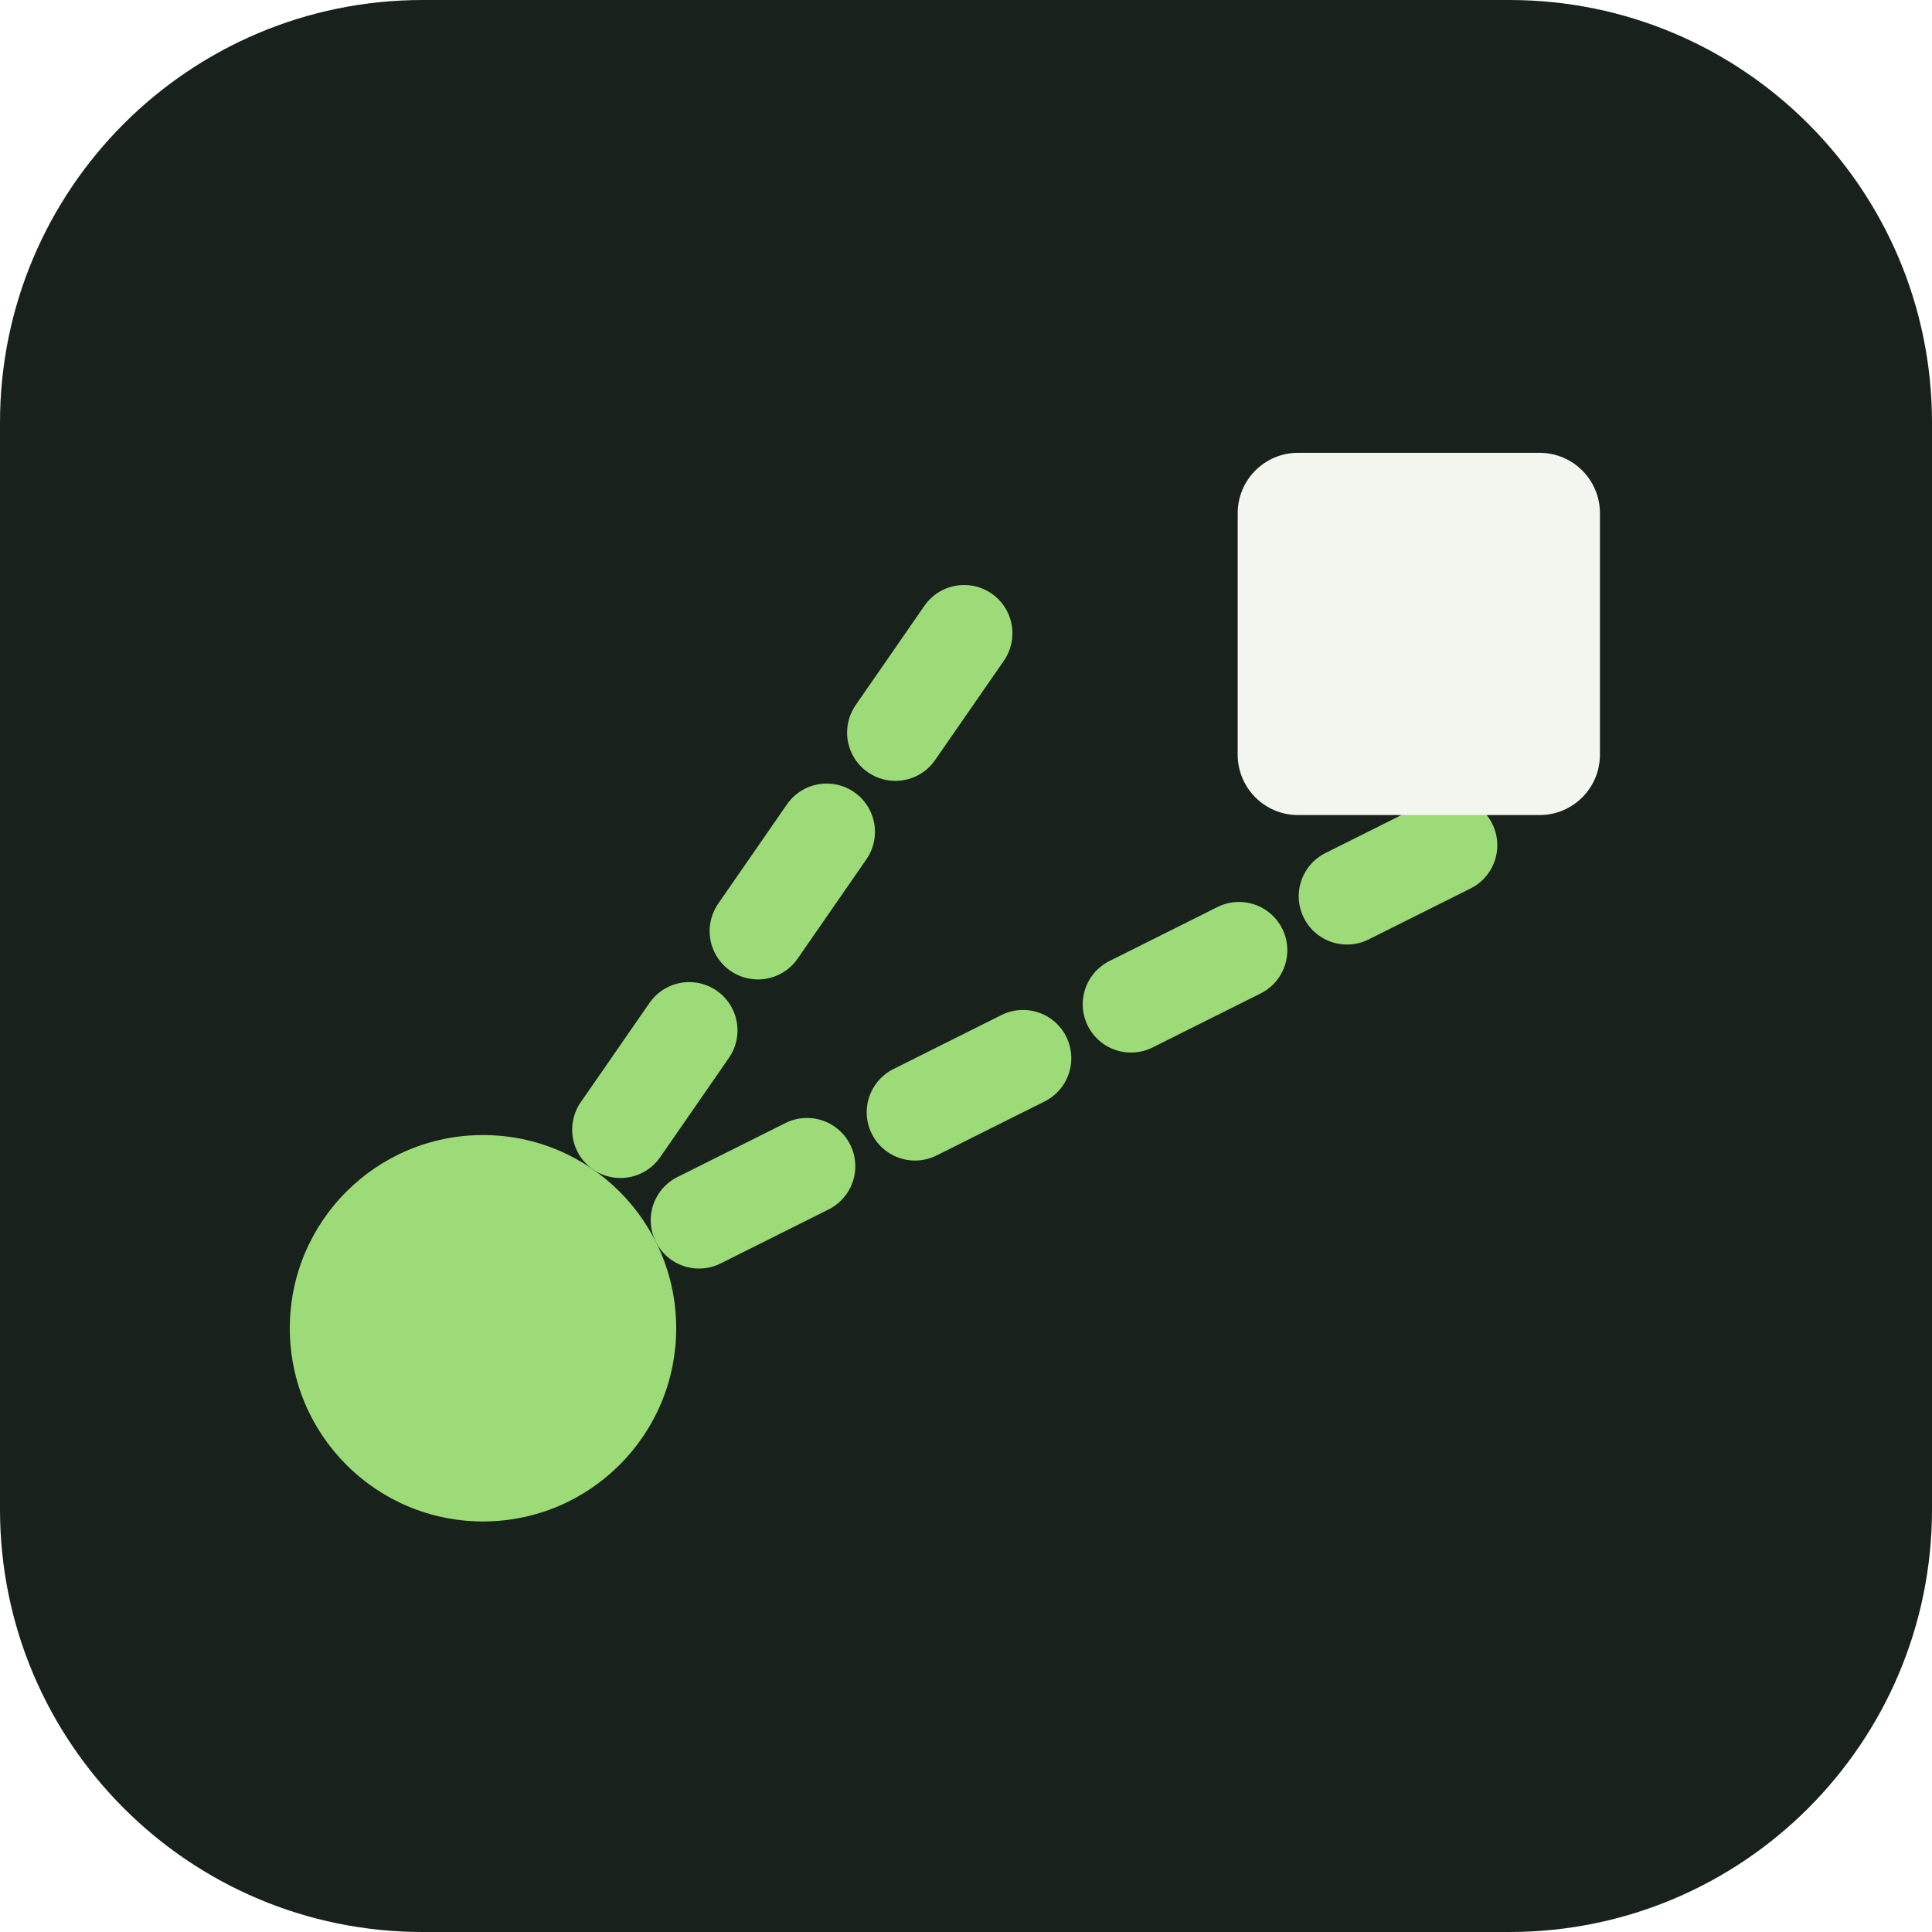
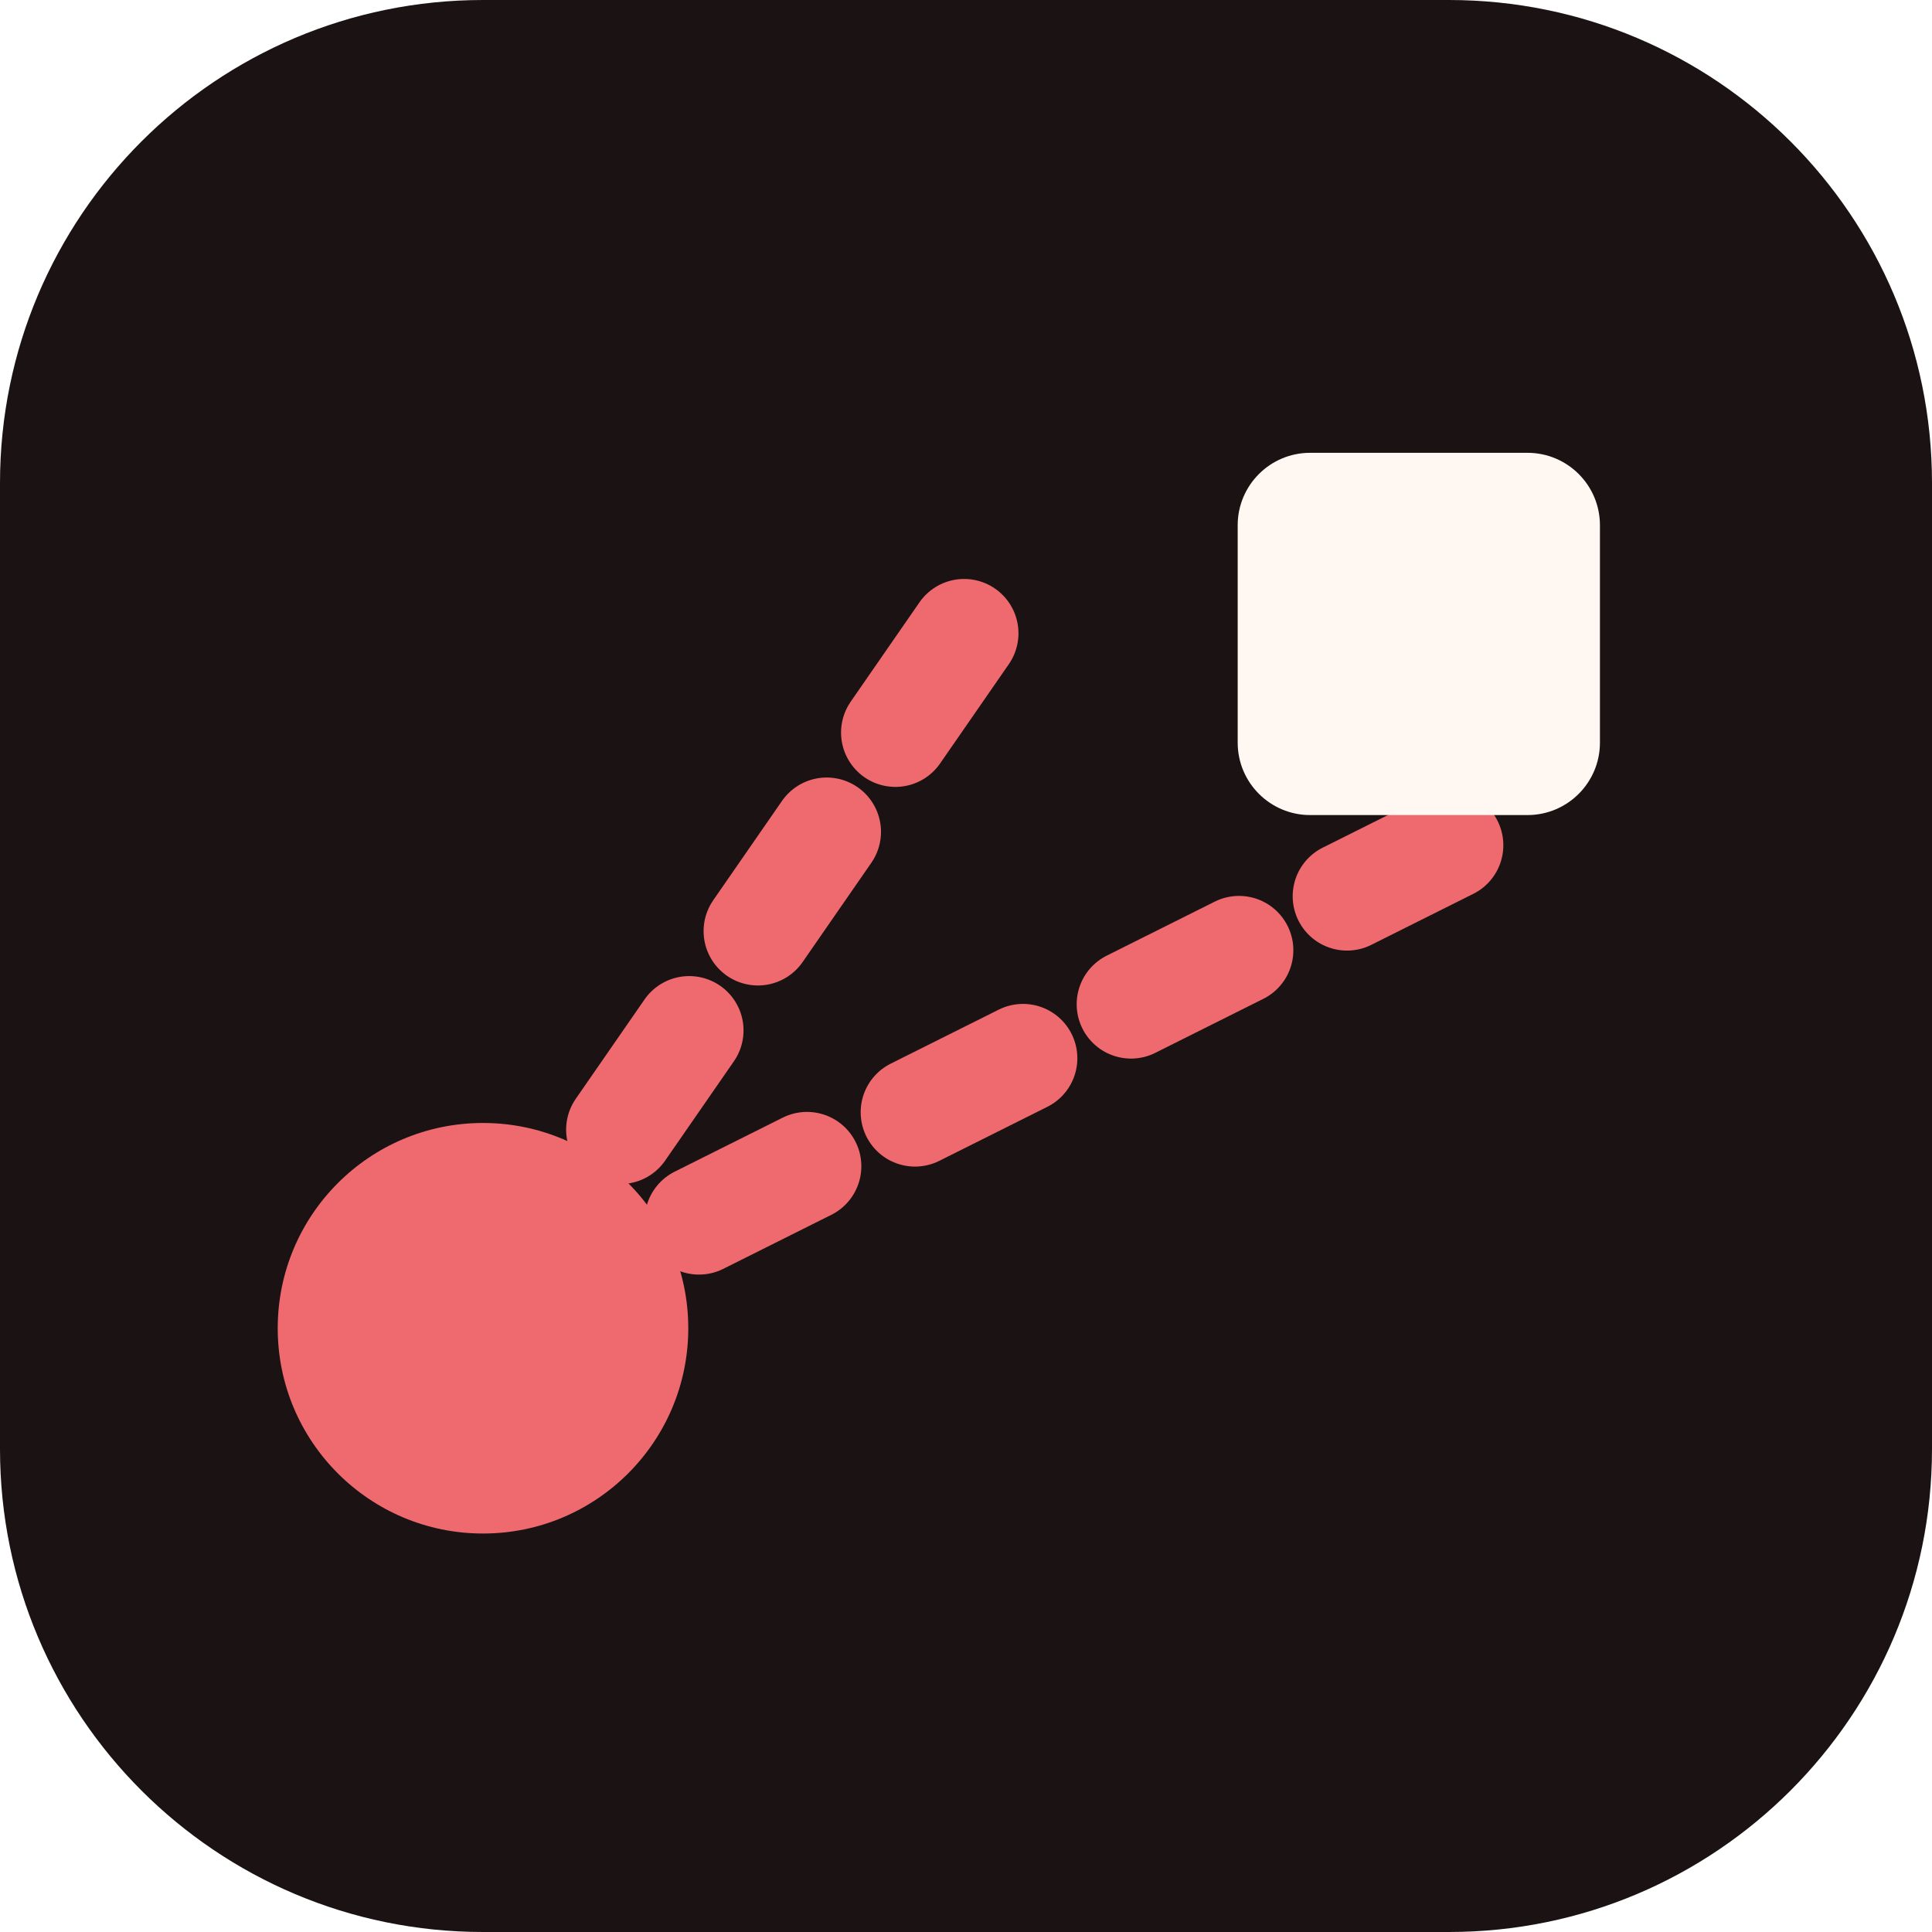
<svg xmlns="http://www.w3.org/2000/svg" viewBox="0 0 32 32">
-   <rect width="32" height="32" rx="7" fill="#18211c" />
-   <path d="M8 22 L17 9" stroke="#9cdb77" stroke-width="1.6" stroke-dasharray="2 2" stroke-linecap="round" />
-   <path d="M8 22 L24 14" stroke="#9cdb77" stroke-width="1.6" stroke-dasharray="2 2" stroke-linecap="round" />
-   <circle cx="8" cy="22" r="3.2" fill="#9cdb77" />
-   <rect x="20.5" y="7.5" width="6" height="6" rx="1" fill="#f3f5ef" />
+   <rect width="32" height="32" rx="8" fill="#1b1214" />
+   <path d="M8 22 L17 9" stroke="#ef6a6e" stroke-width="1.8" stroke-dasharray="2 2" stroke-linecap="round" />
+   <path d="M8 22 L24 14" stroke="#ef6a6e" stroke-width="1.8" stroke-dasharray="2 2" stroke-linecap="round" />
+   <circle cx="8" cy="22" r="3.4" fill="#ef6a6e" />
+   <rect x="20.5" y="7.5" width="6" height="6" rx="1.2" fill="#fff7f2" />
</svg>
